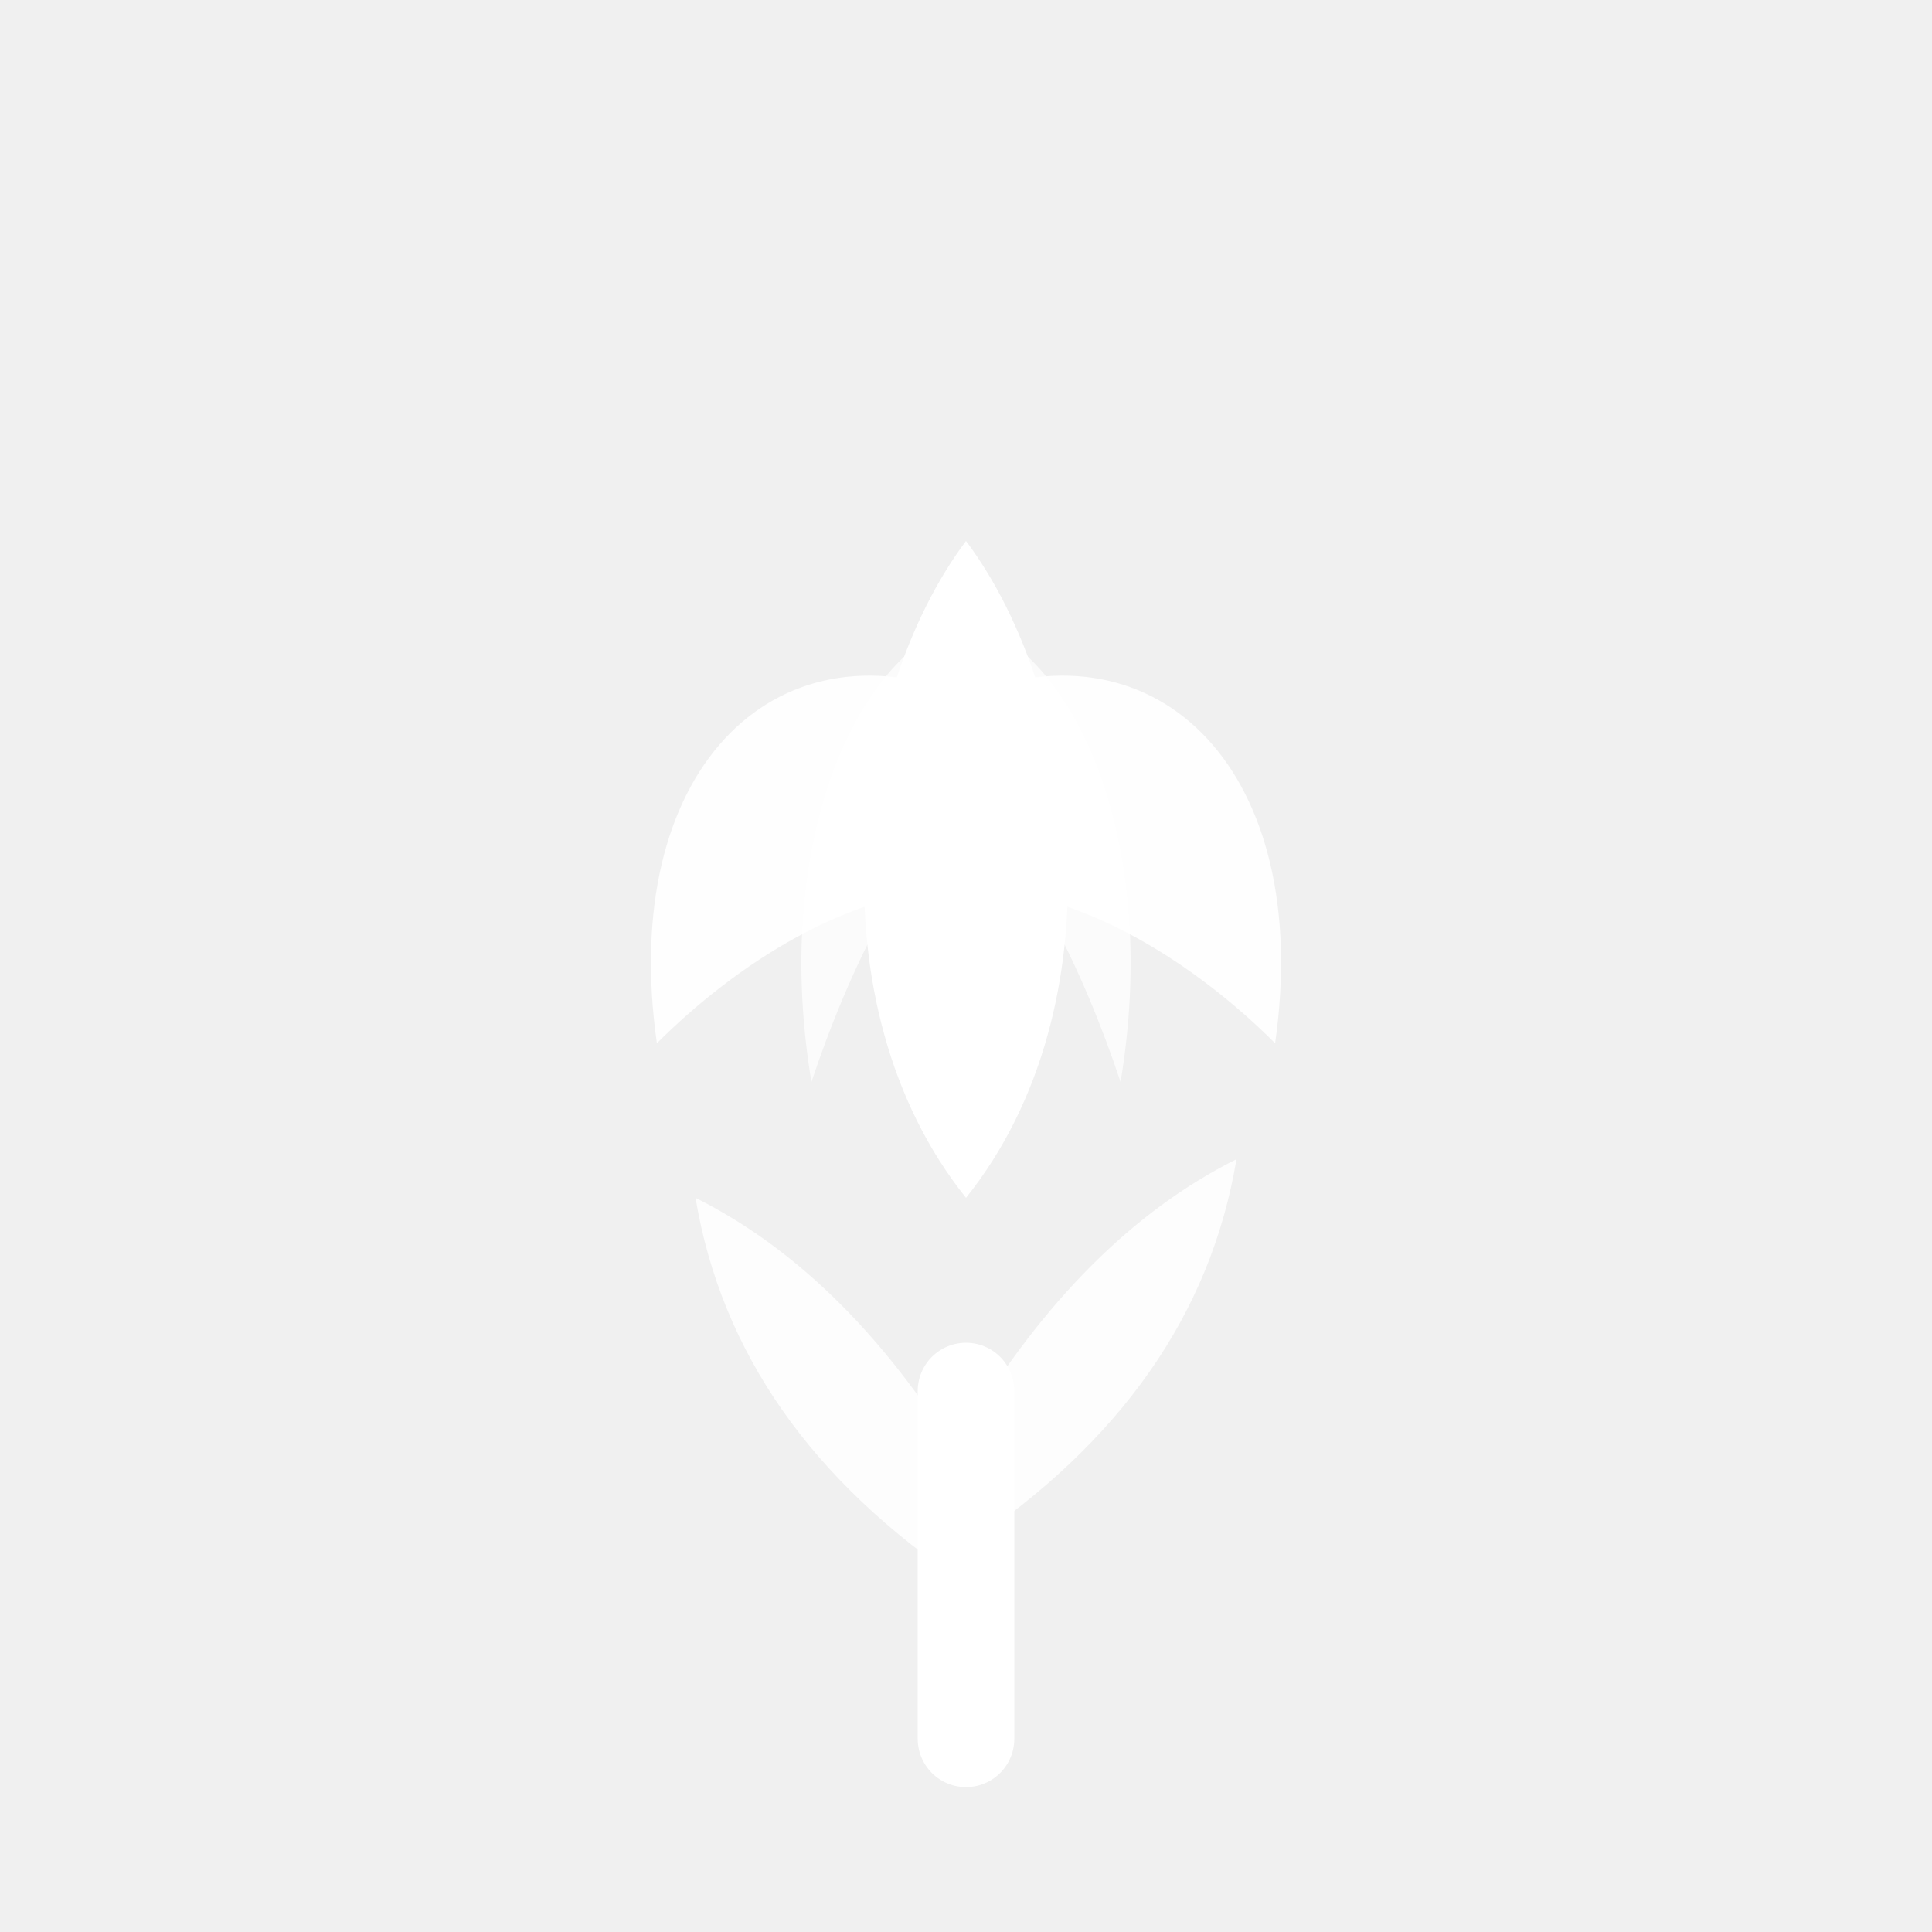
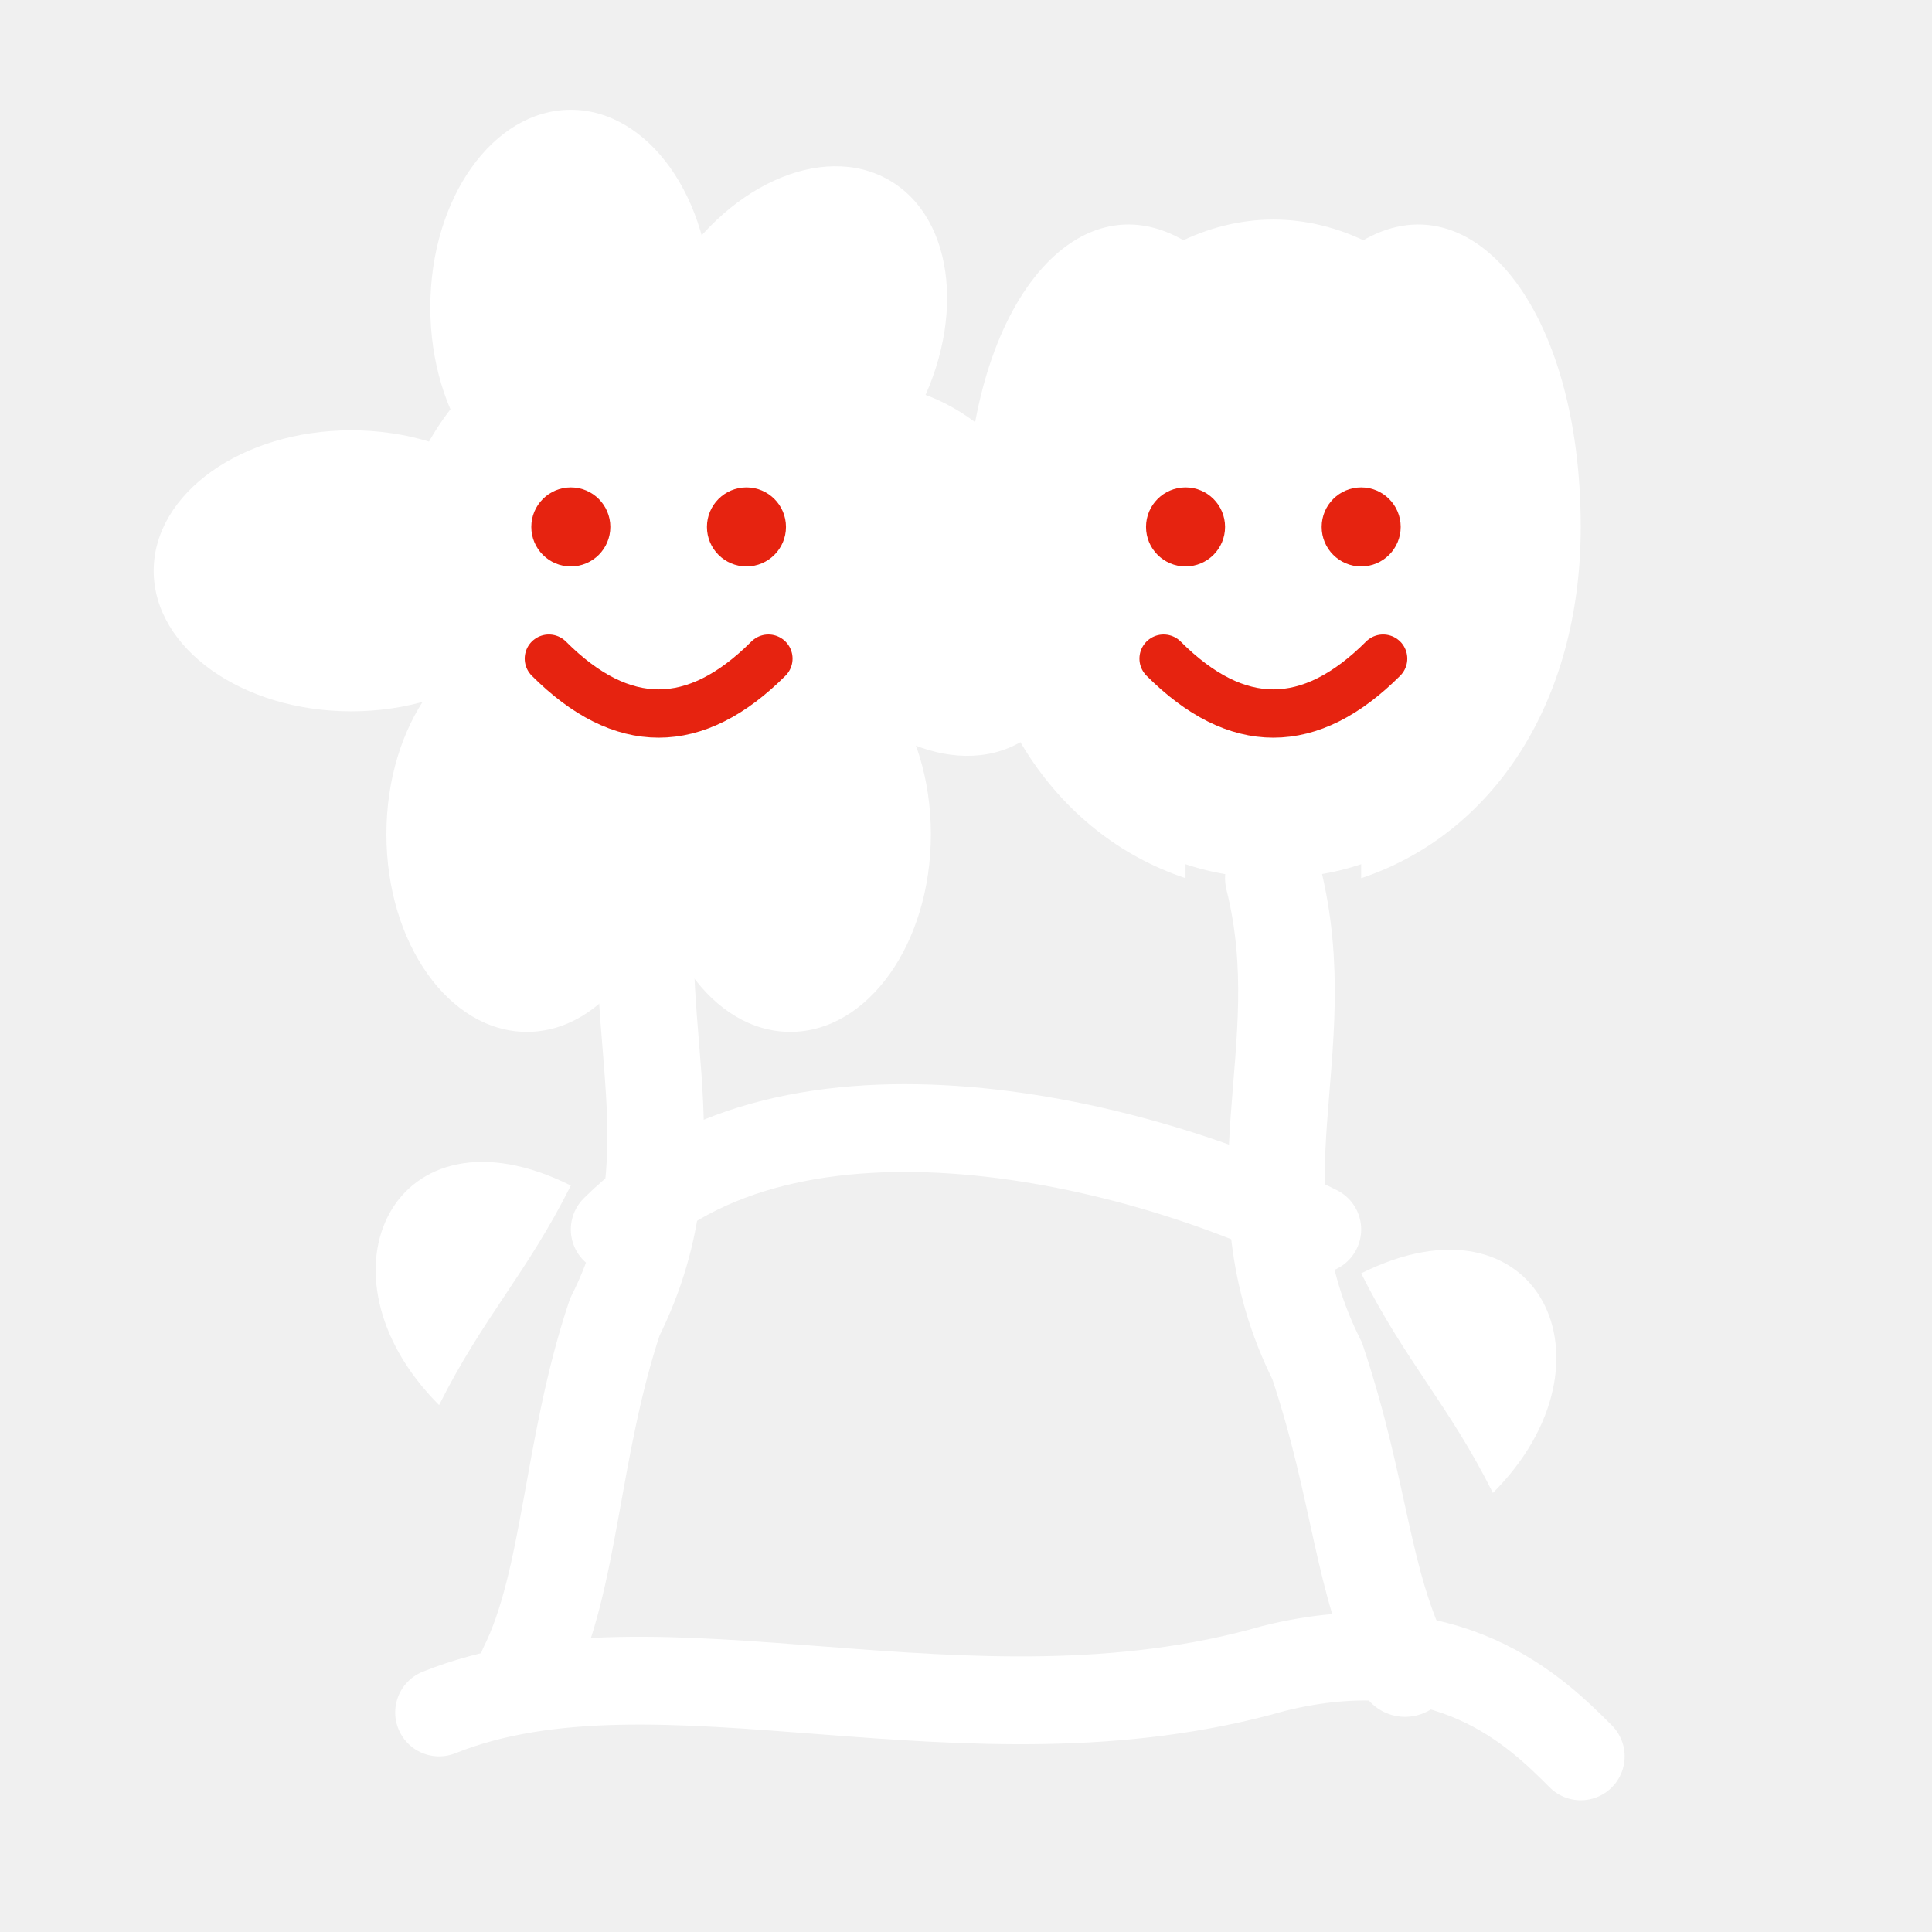
- <svg xmlns="http://www.w3.org/2000/svg" viewBox="0 0 100 100" width="100" height="100">
-   <line x1="50" y1="72" x2="50" y2="90" stroke="white" stroke-width="5" stroke-linecap="round" />
-   <path d="M50 82 Q38 74 36 62 Q44 66 50 76" fill="white" opacity="0.85" />
-   <path d="M50 80 Q62 72 64 60 Q56 64 50 74" fill="white" opacity="0.85" />
-   <path d="M50 28 C44 36 42 52 50 62 C58 52 56 36 50 28Z" fill="white" />
-   <path d="M50 36 C40 32 32 40 34 54 C38 50 44 46 50 46" fill="white" opacity="0.9" />
-   <path d="M50 36 C60 32 68 40 66 54 C62 50 56 46 50 46" fill="white" opacity="0.9" />
-   <path d="M50 32 C44 34 40 44 42 56 C44 50 47 44 50 42" fill="white" opacity="0.75" />
-   <path d="M50 32 C56 34 60 44 58 56 C56 50 53 44 50 42" fill="white" opacity="0.75" />
+ <svg xmlns="http://www.w3.org/2000/svg" viewBox="0 0 44 44" width="44" height="44">
+   <ellipse cx="13" cy="7" rx="3.2" ry="4.5" fill="white" transform="rotate(0  13 7)" />
+   <ellipse cx="18" cy="8" rx="3.2" ry="4.5" fill="white" transform="rotate(30 18 8)" />
+   <ellipse cx="21" cy="13" rx="4.5" ry="3.2" fill="white" transform="rotate(60 21 13)" />
+   <ellipse cx="18" cy="19" rx="3.2" ry="4.5" fill="white" transform="rotate(0  18 19)" />
+   <ellipse cx="12" cy="19" rx="3.2" ry="4.5" fill="white" transform="rotate(0  12 19)" />
+   <ellipse cx="8" cy="13" rx="4.5" ry="3.2" fill="white" transform="rotate(0  8  13)" />
+   <circle cx="15" cy="13" r="6" fill="white" />
+   <circle cx="13" cy="12" r="0.9" fill="#e62310" />
+   <circle cx="17" cy="12" r="0.9" fill="#e62310" />
+   <path d="M12.5 15 Q15 17.5 17.5 15" stroke="#e62310" stroke-width="1.1" fill="none" stroke-linecap="round" />
+   <path d="M29 5 C26 5 23 8 23 13 C23 18 26 20 29 20 C32 20 35 18 35 13 C35 8 32 5 29 5Z" fill="white" />
+   <path d="M27 5.5 C24.5 4 22 7 22 12 C22 16 24 19 27 20" fill="white" />
+   <path d="M31 5.5 C33.5 4 36 7 36 12 C36 16 34 19 31 20" fill="white" />
+   <circle cx="27" cy="12" r="0.9" fill="#e62310" />
+   <circle cx="31" cy="12" r="0.9" fill="#e62310" />
+   <path d="M26.5 15 Q29 17.5 31.5 15" stroke="#e62310" stroke-width="1.1" fill="none" stroke-linecap="round" />
+   <path d="M15 19 C14 23 16 26 14 30 C13 33 13 36 12 38" stroke="white" stroke-width="2.2" fill="none" stroke-linecap="round" />
+   <path d="M29 20 C30 24 28 27 30 31 C31 34 31 36 32 38" stroke="white" stroke-width="2.2" fill="none" stroke-linecap="round" />
+   <path d="M14 28 C18 24 26 26 30 28" stroke="white" stroke-width="2" fill="none" stroke-linecap="round" />
+   <path d="M13 27 C9 25 7 29 10 32 C11 30 12 29 13 27Z" fill="white" />
+   <path d="M31 29 C35 27 37 31 34 34 C33 32 32 31 31 29Z" fill="white" />
+   <path d="M10 39 C15 37 22 40 29 38 C33 37 35 39 36 40" stroke="white" stroke-width="2" fill="none" stroke-linecap="round" />
</svg>
